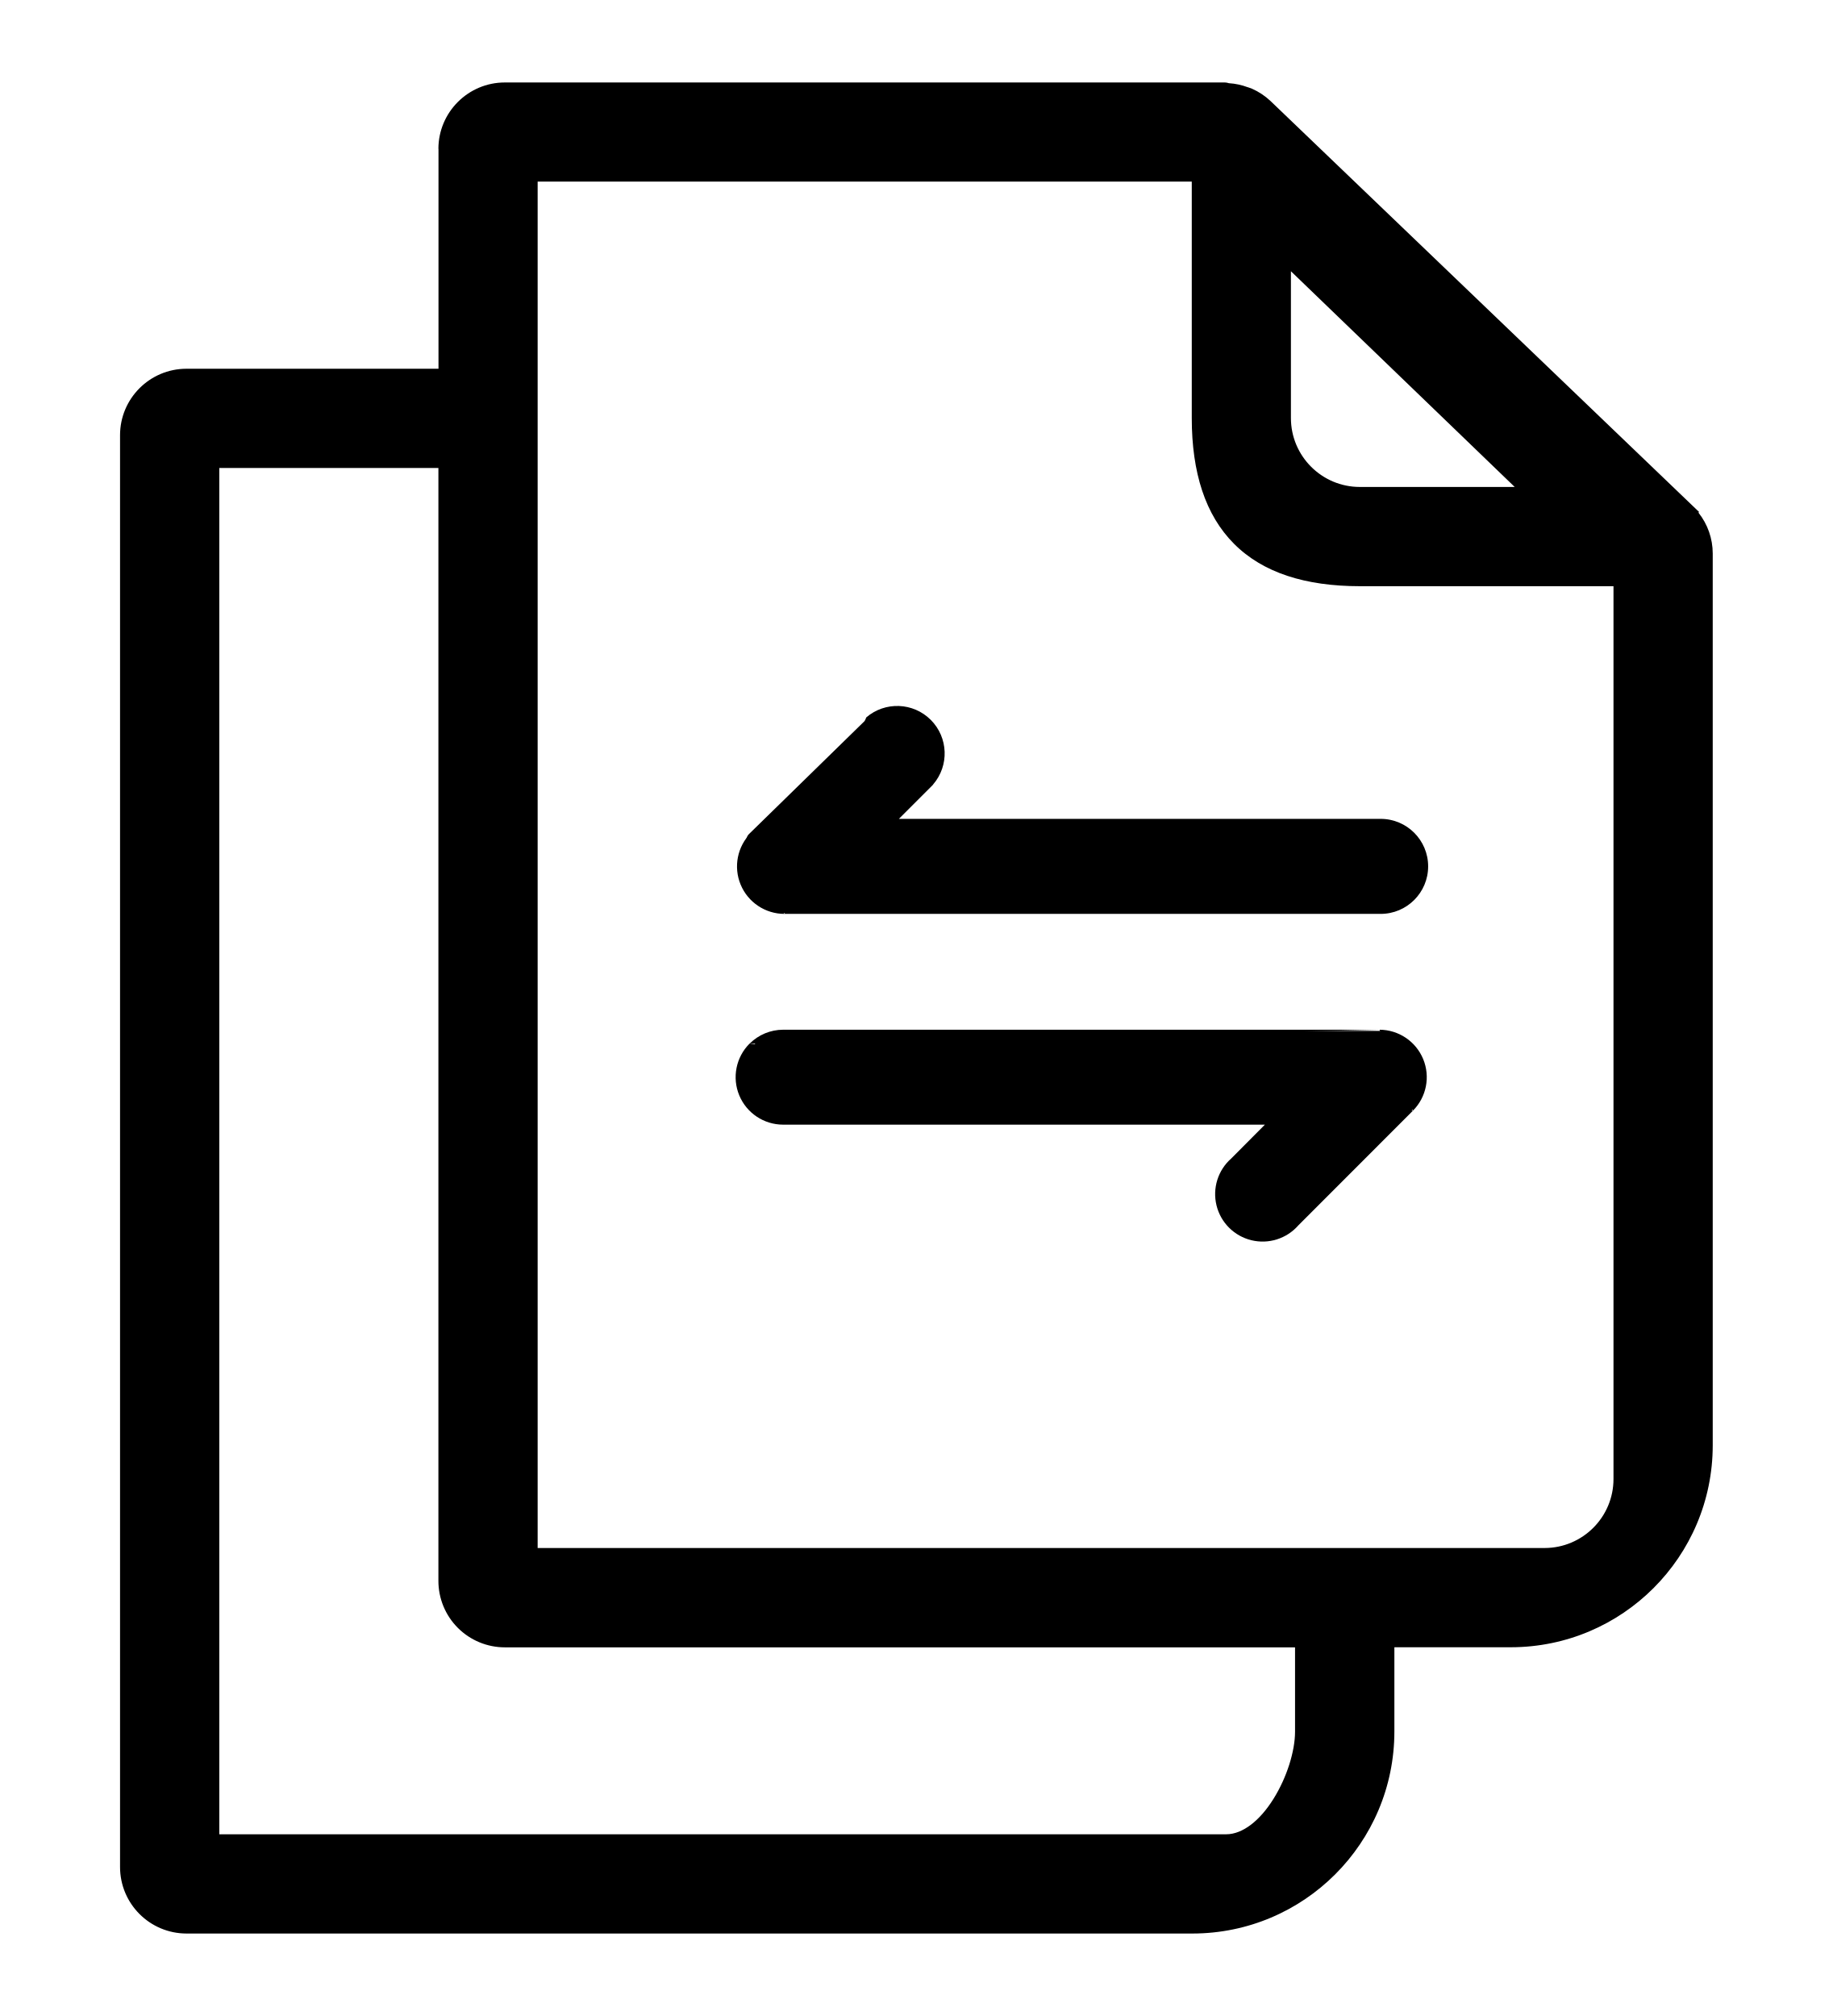
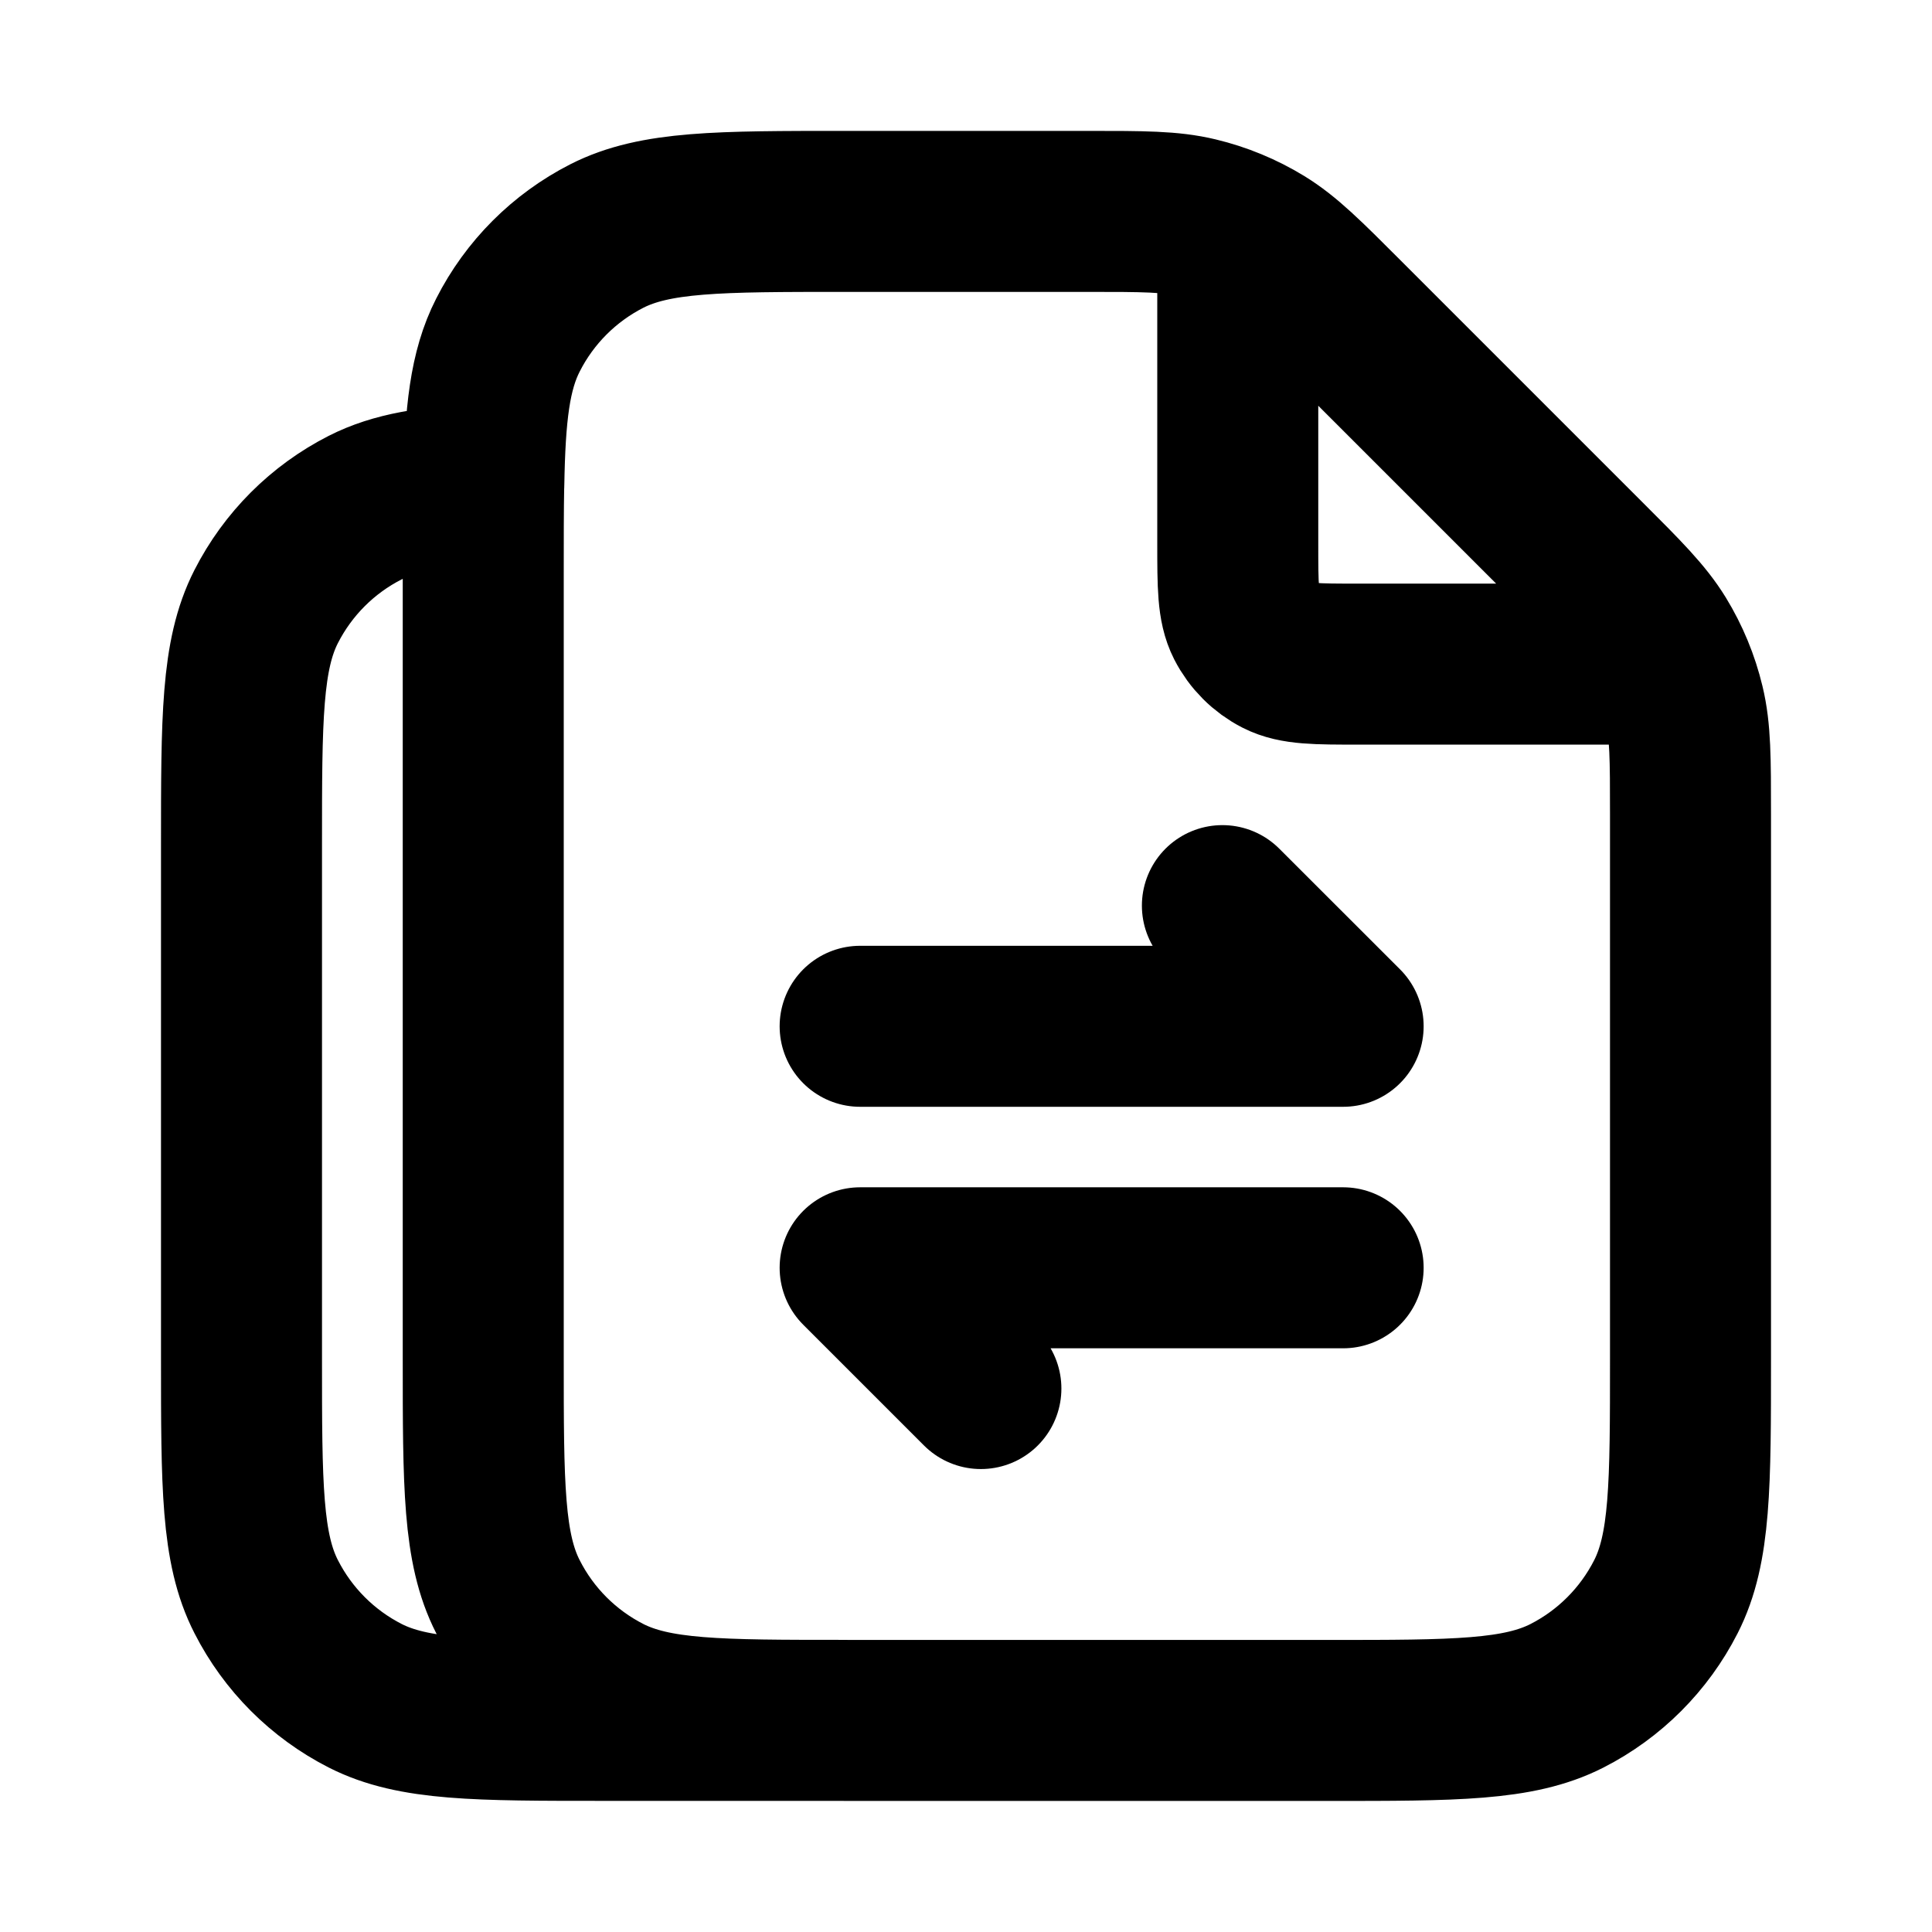
- <svg xmlns="http://www.w3.org/2000/svg" viewBox="0 0 20 22" fill="none">
-   <path fill-rule="evenodd" clip-rule="evenodd" d="M13.013 21H2.035a.626.626 0 0 1-.625-.625V4.749c0-.345.28-.625.625-.625h2.85V1.625c0-.345.279-.625.624-.625h7.853c.008 0 .014.002.021.004l.018.004a.6.6 0 0 1 .186.04.616.616 0 0 1 .208.126l4.603 4.414-.002.002a.622.622 0 0 1 .194.45v9.733c0 1.16-.943 2.103-2.102 2.103h-1.372v1.021c0 1.16-.944 2.103-2.103 2.103Zm3.764-15.586-2.79-2.69v1.838c0 .47.382.852.852.852h1.938Zm-3.673-3.531H5.767v15.11h11.089a.852.852 0 0 0 .851-.852V6.297H14.84c-1.16 0-1.735-.575-1.735-1.735v-2.68Zm-8.22 3.124H2.293v15.11H13.38c.47 0 .852-.75.852-1.22v-1.02H5.509a.625.625 0 0 1-.625-.626V5.007Zm10.182 4.866a.418.418 0 1 0 0-.836H9.568l.54-.542a.418.418 0 0 0-.302-.69c-.105-.004-.226-.068-.306 0L8.172 9.103c-.06.058-.007.191-.024.272a.418.418 0 0 0 .178.43c.069.045.137.157.22.157l6.52-.088Zm-.013 1.377H8.545c-.11 0-.217.05-.295.129-.079.078-.123.265-.123.376a.418.418 0 0 0 .418.418h5.498l-.54.542a.417.417 0 0 0 .12.707.415.415 0 0 0 .47-.118l1.347-1.218c.059-.058.007-.169.023-.25a.417.417 0 0 0-.178-.43c-.068-.045-.15-.156-.232-.156Z" fill="currentColor" />
-   <path fill-rule="evenodd" clip-rule="evenodd" d="M4.784 1.625c0-.4.325-.725.725-.725h7.853c.023 0 .042.006.048.008h.001a.705.705 0 0 1 .205.044h.002l.044.016a.72.72 0 0 1 .202.134l4.677 4.485-.007.007a.717.717 0 0 1 .156.446v9.733a2.205 2.205 0 0 1-2.202 2.203h-1.272v.921a2.205 2.205 0 0 1-2.203 2.203H2.035a.726.726 0 0 1-.725-.725V4.749c0-.4.325-.725.725-.725h2.75V1.625ZM18.255 5.59l-4.53-4.344a.518.518 0 0 0-.167-.103l-.026-.008a.492.492 0 0 0-.136-.027m4.86 4.482-.003.002.074.07c.1.097.163.23.163.378v9.733a2.005 2.005 0 0 1-2.002 2.003h-1.472v1.121a2.005 2.005 0 0 1-2.003 2.003H2.035a.526.526 0 0 1-.525-.525V4.749c0-.29.235-.525.525-.525h2.95V1.625c0-.29.234-.525.524-.525h7.846m-7.688.683h7.537v2.78c0 .564.14.968.403 1.231.264.263.668.403 1.232.403h2.968v9.944a.953.953 0 0 1-.951.952H5.667V1.783Zm.2.2v14.91h10.989a.753.753 0 0 0 .751-.752V6.397H14.84c-.595 0-1.059-.147-1.373-.462-.314-.314-.462-.778-.462-1.373v-2.58H5.867Zm8.02.505 3.138 3.026h-2.186a.953.953 0 0 1-.952-.952V2.488Zm.2.471v1.603c0 .415.337.752.752.752h1.69L14.087 2.96ZM2.193 4.907h2.791V17.25c0 .29.235.525.525.525h8.824v1.121c0 .257-.103.58-.265.84-.16.254-.399.48-.687.48H2.193V4.907Zm.2.2v14.91H13.38c.18 0 .368-.148.517-.387.146-.234.235-.52.235-.733v-.92H5.509a.725.725 0 0 1-.725-.726V5.107H2.393Zm7.193 2.872L8.334 9.231a.32.32 0 0 0-.07.347.318.318 0 0 0 .294.195h6.508a.318.318 0 0 0 0-.636H9.327l.707-.71a.319.319 0 0 0-.448-.448Zm-.133-.15a.518.518 0 0 1 .73.731l-.004.006-.37.37h5.257a.518.518 0 0 1 0 1.037H8.56m-.366-.884a.518.518 0 0 0 .366.884m.894-2.143-1.26 1.26 1.26-1.26Zm-.908 3.607a.318.318 0 1 0 0 .636h5.739l-.715.718a.319.319 0 0 0 .09.537.319.319 0 0 0 .358-.089l.005-.006 1.255-1.254a.318.318 0 0 0-.047-.489.318.318 0 0 0-.177-.053H8.545Zm-.366-.048a.518.518 0 0 1 .366-.152h6.508m.365.883a.518.518 0 0 0-.365-.883m.365.883-1.251 1.252a.518.518 0 1 1-.732-.73l.367-.369H8.545a.518.518 0 0 1-.366-.884" fill="currentColor" />
+ <svg xmlns="http://www.w3.org/2000/svg" viewBox="0 0 24 24" fill="none">
+   <path d="M10.502 21.371c-1.575 0-2.362 0-2.964-.306-.529-.27-.959-.7-1.228-1.23-.307-.6-.307-1.388-.307-2.963V7.124c0-.422 0-.787.006-1.108m4.493 15.355H7.5c-1.575 0-2.362 0-2.964-.306-.529-.27-.959-.7-1.229-1.23C3 19.236 3 18.448 3 16.873v-6.374c0-1.574 0-2.362.306-2.963.27-.53.7-.96 1.23-1.23.372-.189.815-.261 1.473-.289m4.493 15.355h5.999c1.575 0 2.362 0 2.964-.306.529-.27.959-.7 1.229-1.23.306-.6.306-1.388.306-2.963v-6.76c0-.687 0-1.031-.078-1.355a2.812 2.812 0 0 0-.336-.813c-.174-.283-.417-.527-.904-1.013l-2.988-2.988c-.486-.487-.73-.73-1.013-.904a2.813 2.813 0 0 0-.813-.336c-.324-.078-.668-.078-1.355-.078h-3.01c-1.576 0-2.363 0-2.965.306-.529.27-.959.7-1.228 1.23-.225.44-.285.98-.3 1.855m9.366-3.138V6.75c0 .525 0 .788.102.988.09.176.234.32.41.41.2.102.463.102.988.102h3.871m-4.062 7.499h-6l1.5 1.5m-1.5-4.5h6l-1.5-1.499" stroke="currentColor" stroke-width="2" stroke-linecap="round" stroke-linejoin="round" />
</svg>
